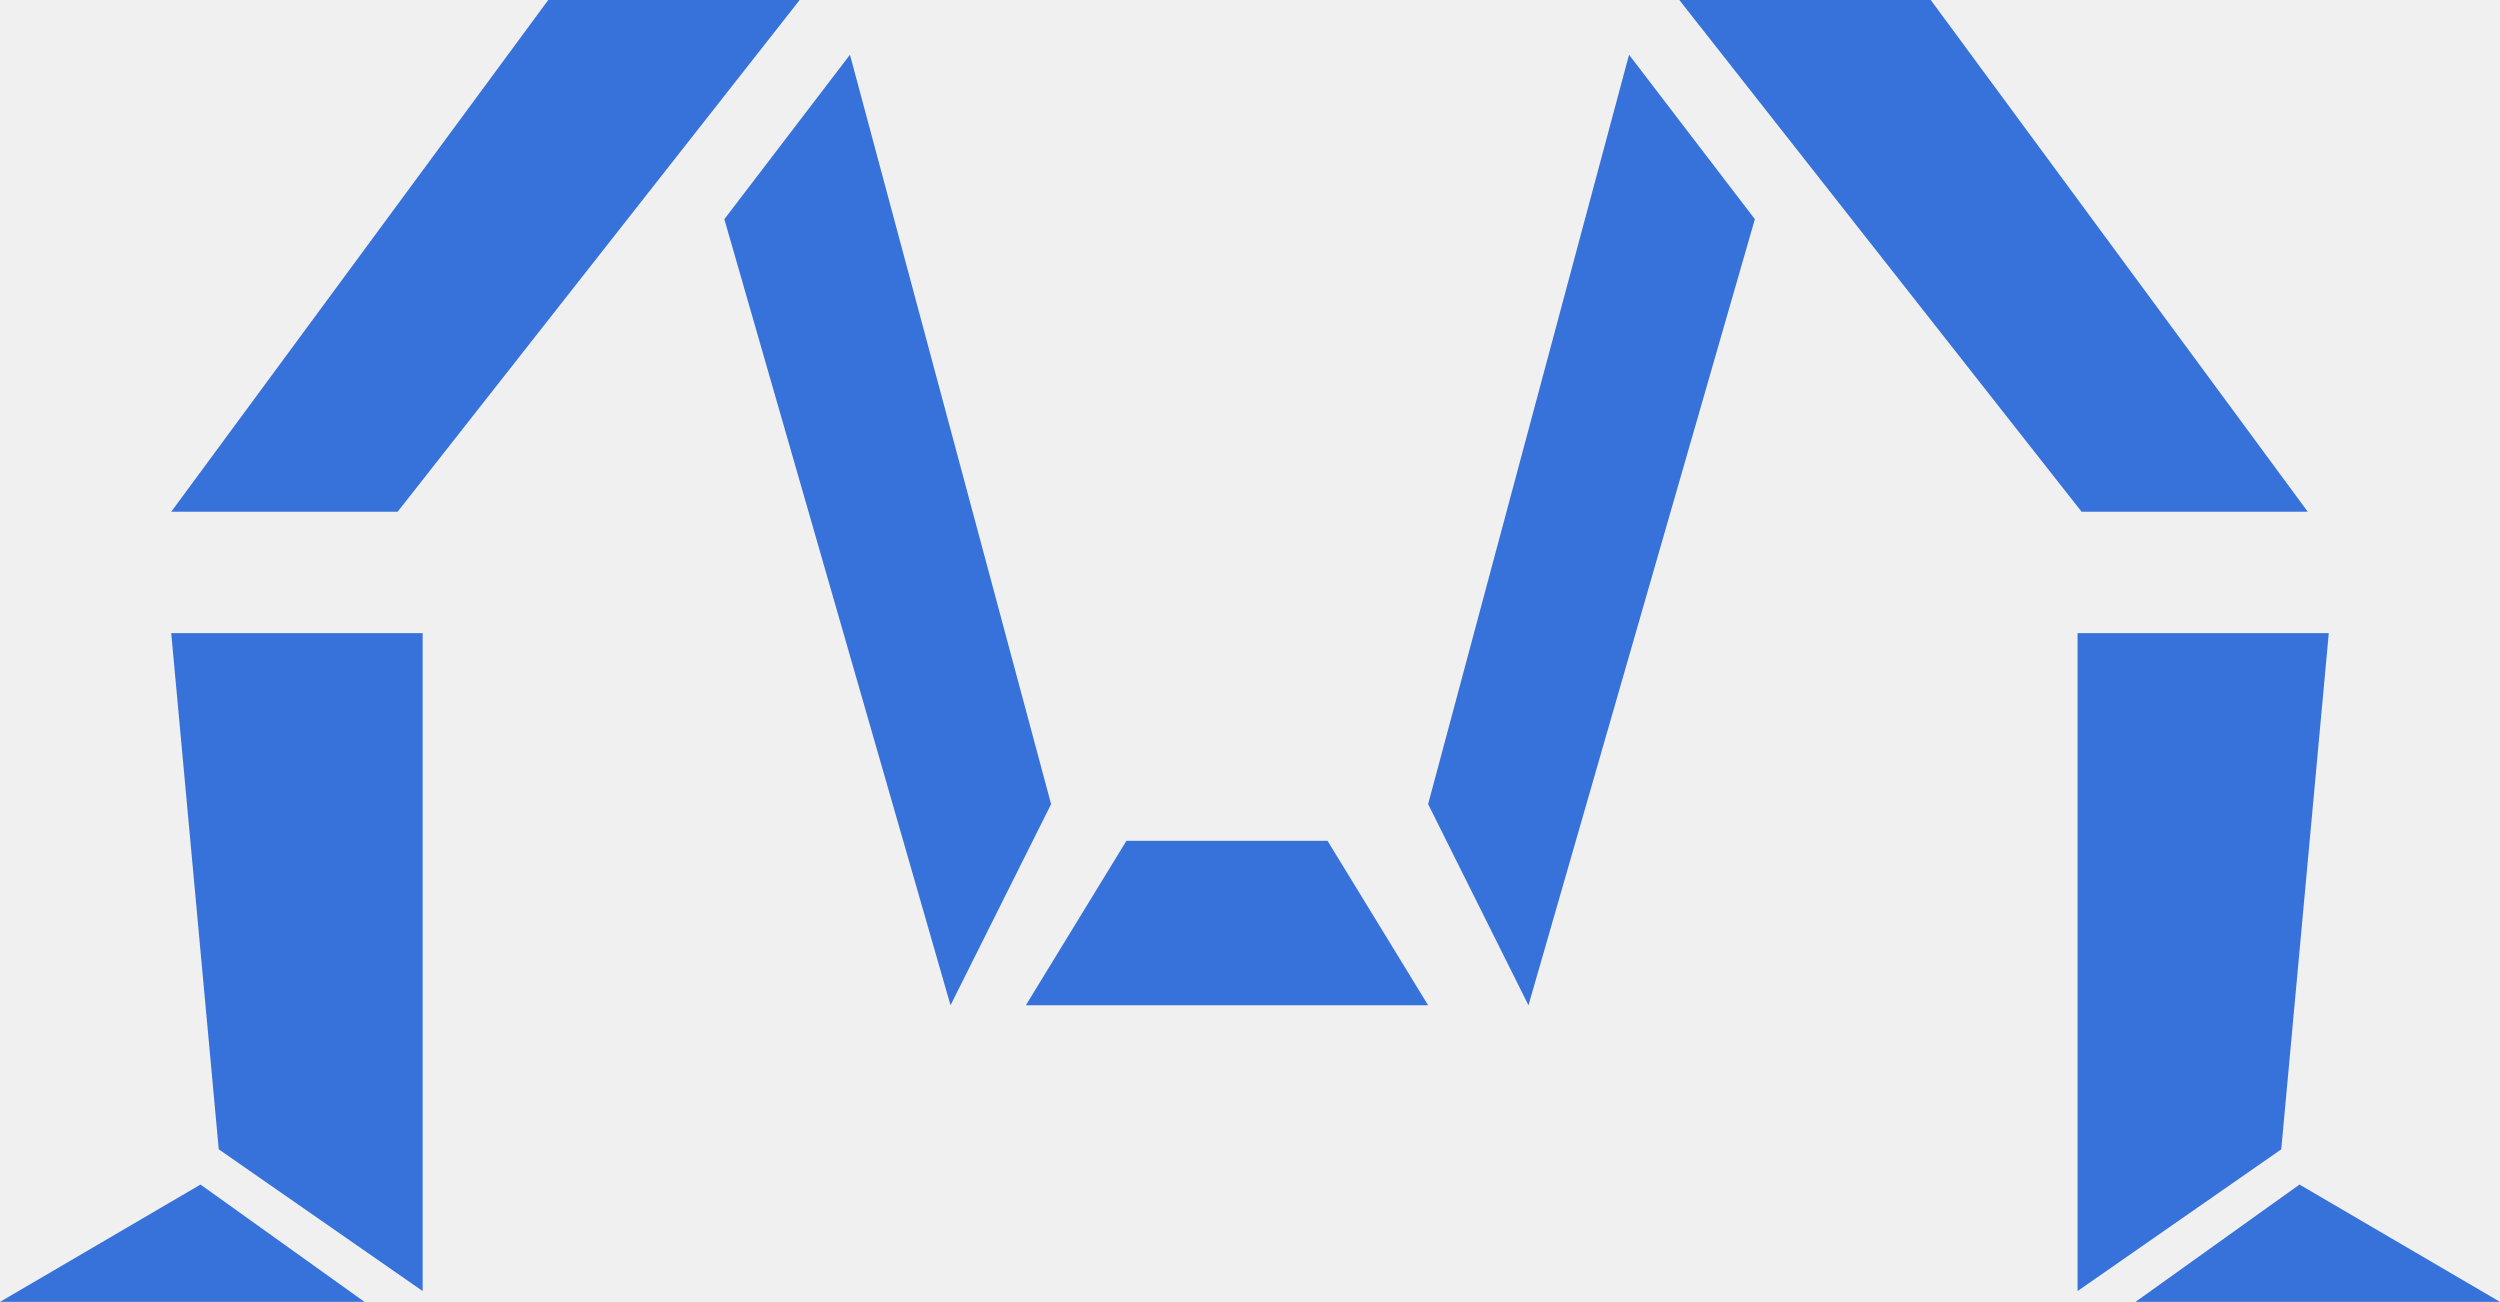
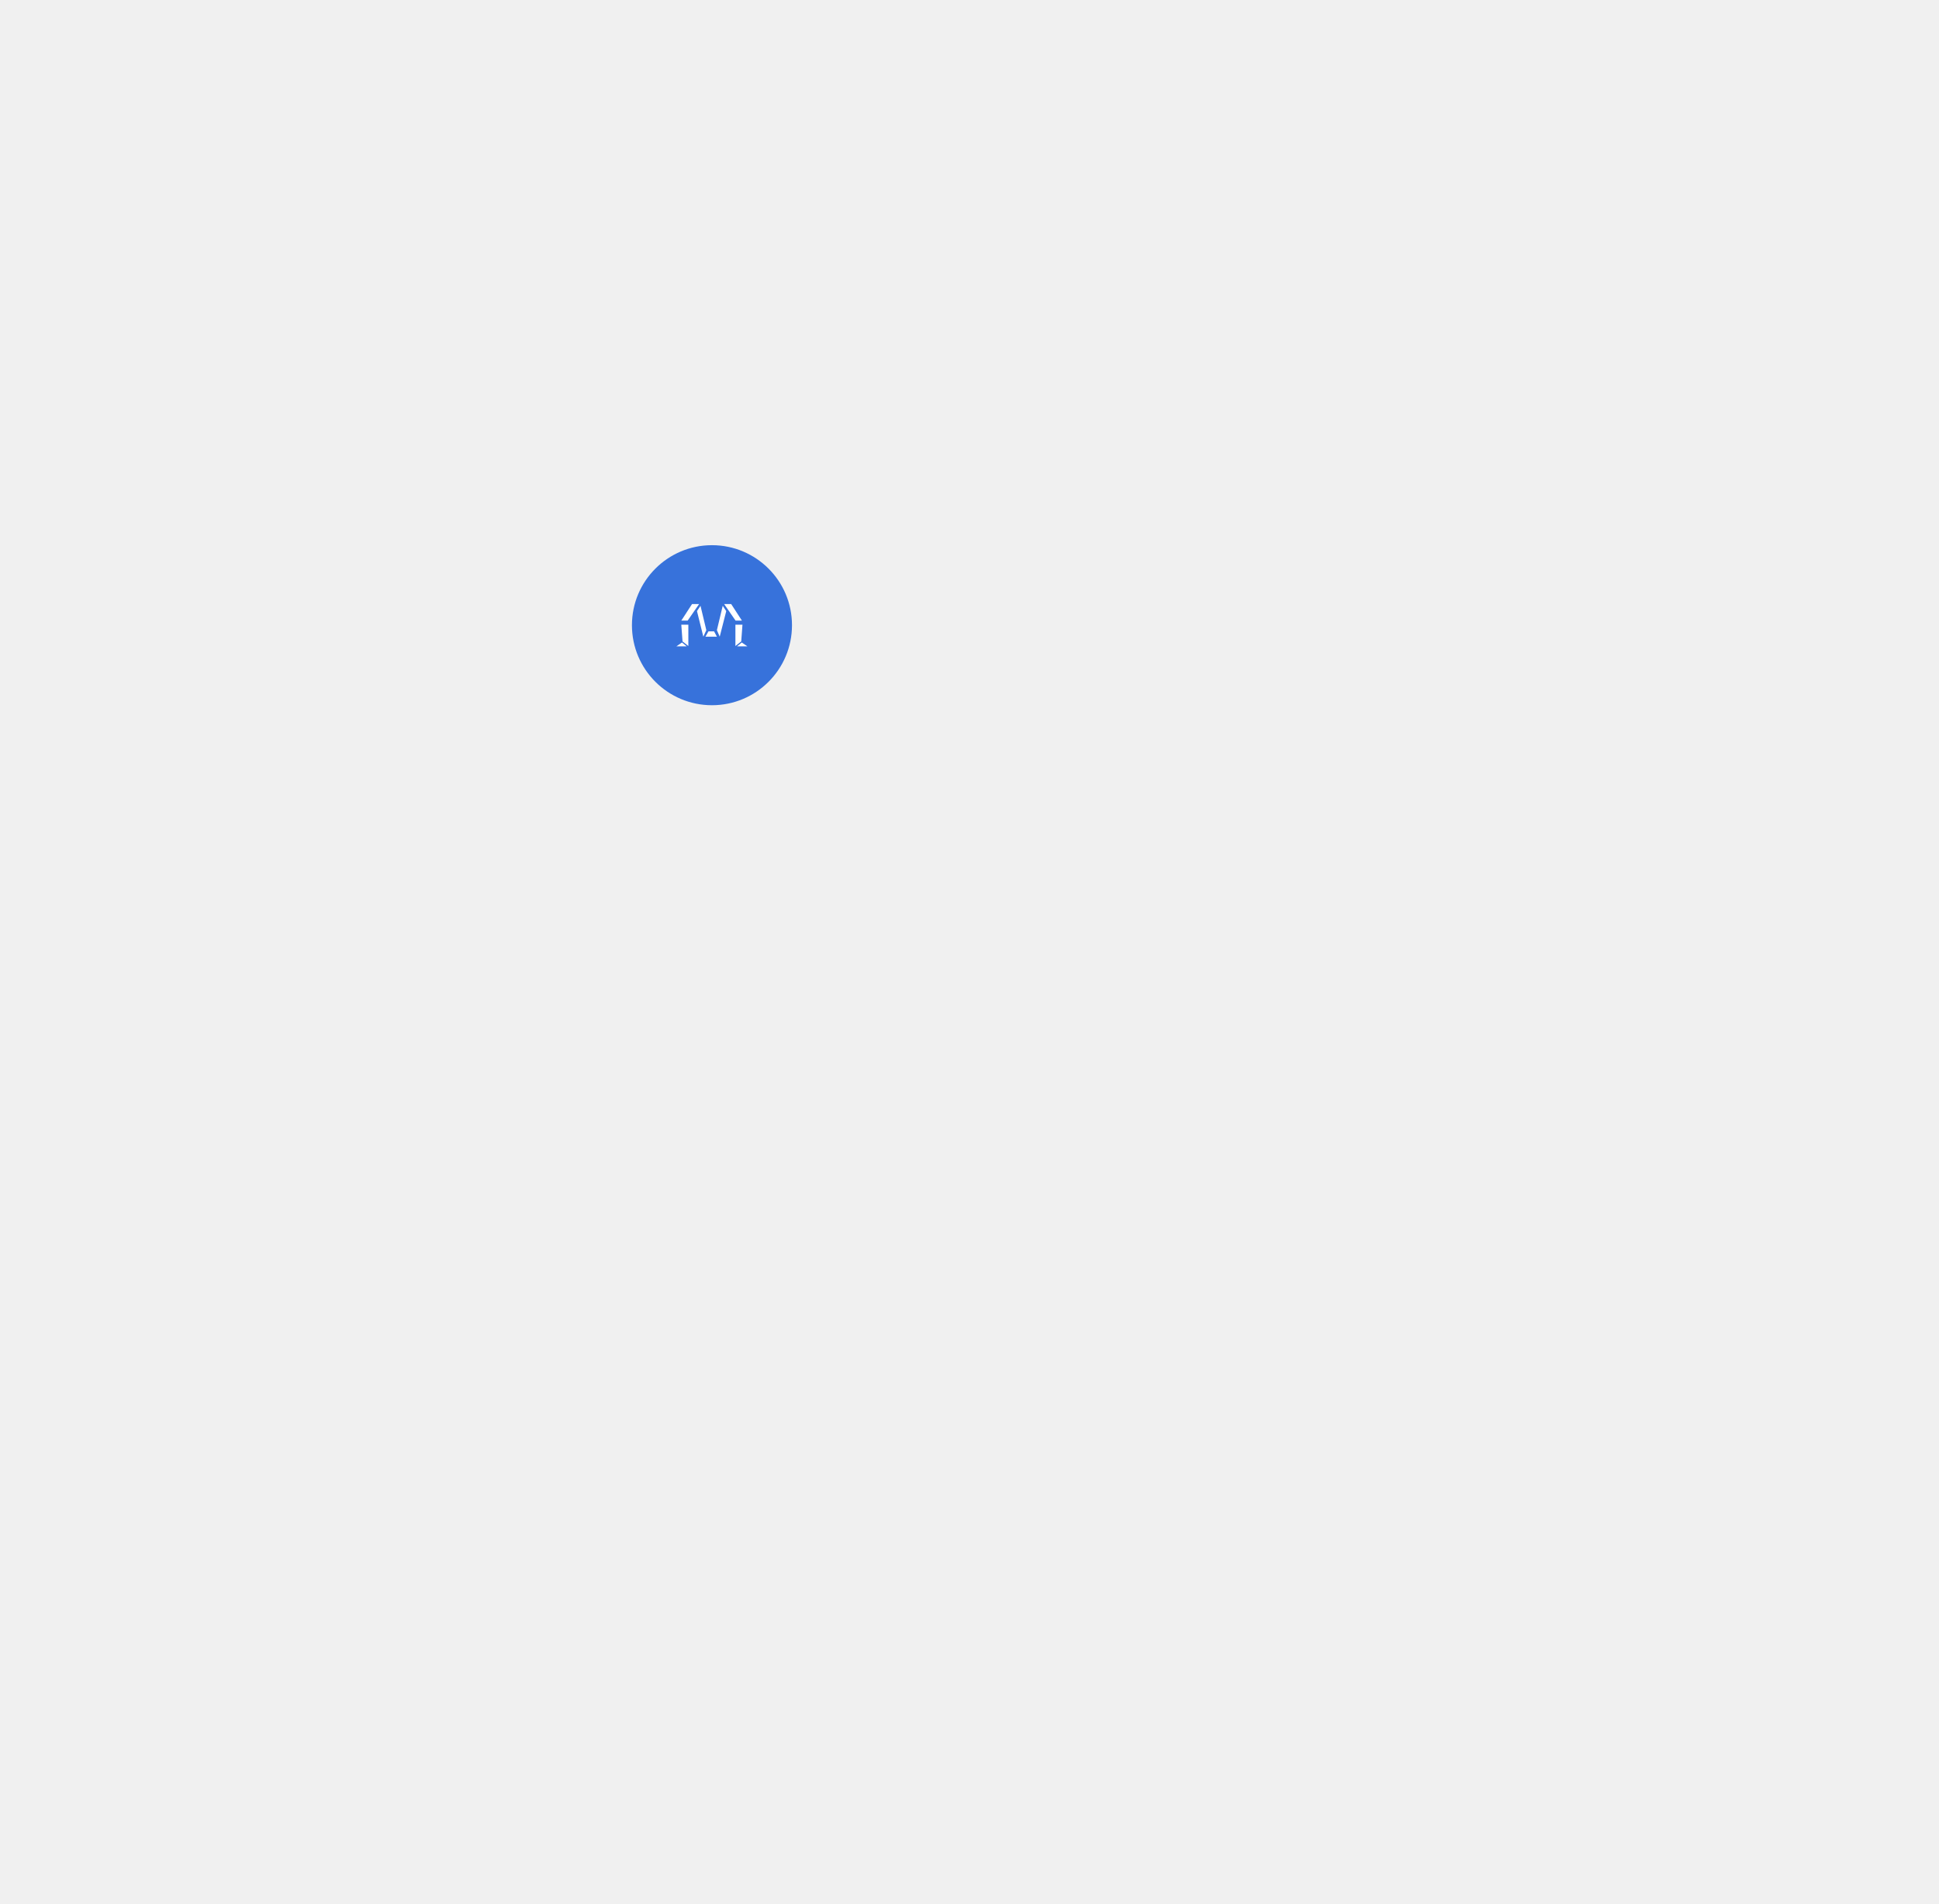
- <svg xmlns="http://www.w3.org/2000/svg" width="100%" height="auto" viewBox="0 0 117.83 61.36">
-   <g id="Warstwa_2" data-name="Warstwa 2">
-     <g id="Warstwa_9" data-name="Warstwa 9">
+ <svg xmlns="http://www.w3.org/2000/svg" version="1.1" id="Warstwa_1" x="0px" y="0px" viewBox="0 0 1100 1080" style="enable-background:new 0 0 1100 1080;" xml:space="preserve">
+   <style type="text/css">
+ 	.st0{fill:#3772DB;}
+ 	.st1{fill:#FFFFFF;}
+ </style>
+   <circle class="st0" cx="403.9" cy="354.7" r="45.4" />
+   <g>
+     <g id="Warstwa_9">
      <g id="Logo">
        <g>
-           <polygon points="8.07 24.12 25.84 0 37.69 0 18.74 24.12 8.07 24.12" style="fill:#3772db" />
-           <polygon points="40.06 2.58 34.14 10.33 44.8 47.38 49.54 37.9 40.06 2.58" style="fill: #3772db" />
-           <polygon points="48.35 47.38 53.09 39.63 62.57 39.63 67.31 47.38 48.35 47.38" style="fill: #3772db" />
-           <polygon points="108.77 24.12 91 0 79.15 0 98.11 24.12 108.77 24.12" style="fill: #3772db" />
-           <polygon points="76.78 2.58 82.71 10.33 72.04 47.38 67.31 37.9 76.78 2.58" style="fill: #3772db" />
+           <polygon class="st1" points="386.5,352.1 392.6,342.7 396.6,342.7 390.1,352.1     " />
+           <polygon class="st1" points="397.4,343.7 395.4,346.7 399,361.2 400.7,357.5     " />
+           <polygon class="st1" points="400.2,361.2 401.9,358.2 405.1,358.2 406.7,361.2     " />
+           <polygon class="st1" points="420.9,352.1 414.8,342.7 410.8,342.7 417.3,352.1     " />
+           <polygon class="st1" points="410,343.7 412,346.7 408.3,361.2 406.7,357.5     " />
          <g>
-             <polygon points="8.07 29.84 10.31 54.17 19.92 60.85 19.92 29.84 8.07 29.84" style="fill: #3772db" />
-             <polygon points="9.45 55.83 17.18 61.36 0 61.36 9.45 55.83" style="fill: #3772db" />
+             <polygon class="st1" points="386.5,354.4 387.2,363.9 390.5,366.5 390.5,354.4      " />
+             <polygon class="st1" points="386.9,364.5 389.6,366.7 383.7,366.7      " />
          </g>
          <g>
-             <polygon points="109.76 29.84 107.52 54.17 97.92 60.85 97.92 29.84 109.76 29.84" style="fill:#3772db" />
-             <polygon points="108.38 55.83 100.65 61.36 117.83 61.36 108.38 55.83" style="fill:#3772db" />
+             <polygon class="st1" points="421.2,354.4 420.5,363.9 417.2,366.5 417.2,354.4      " />
+             <polygon class="st1" points="420.8,364.5 418.1,366.7 424,366.7      " />
          </g>
        </g>
      </g>
    </g>
  </g>
</svg>
